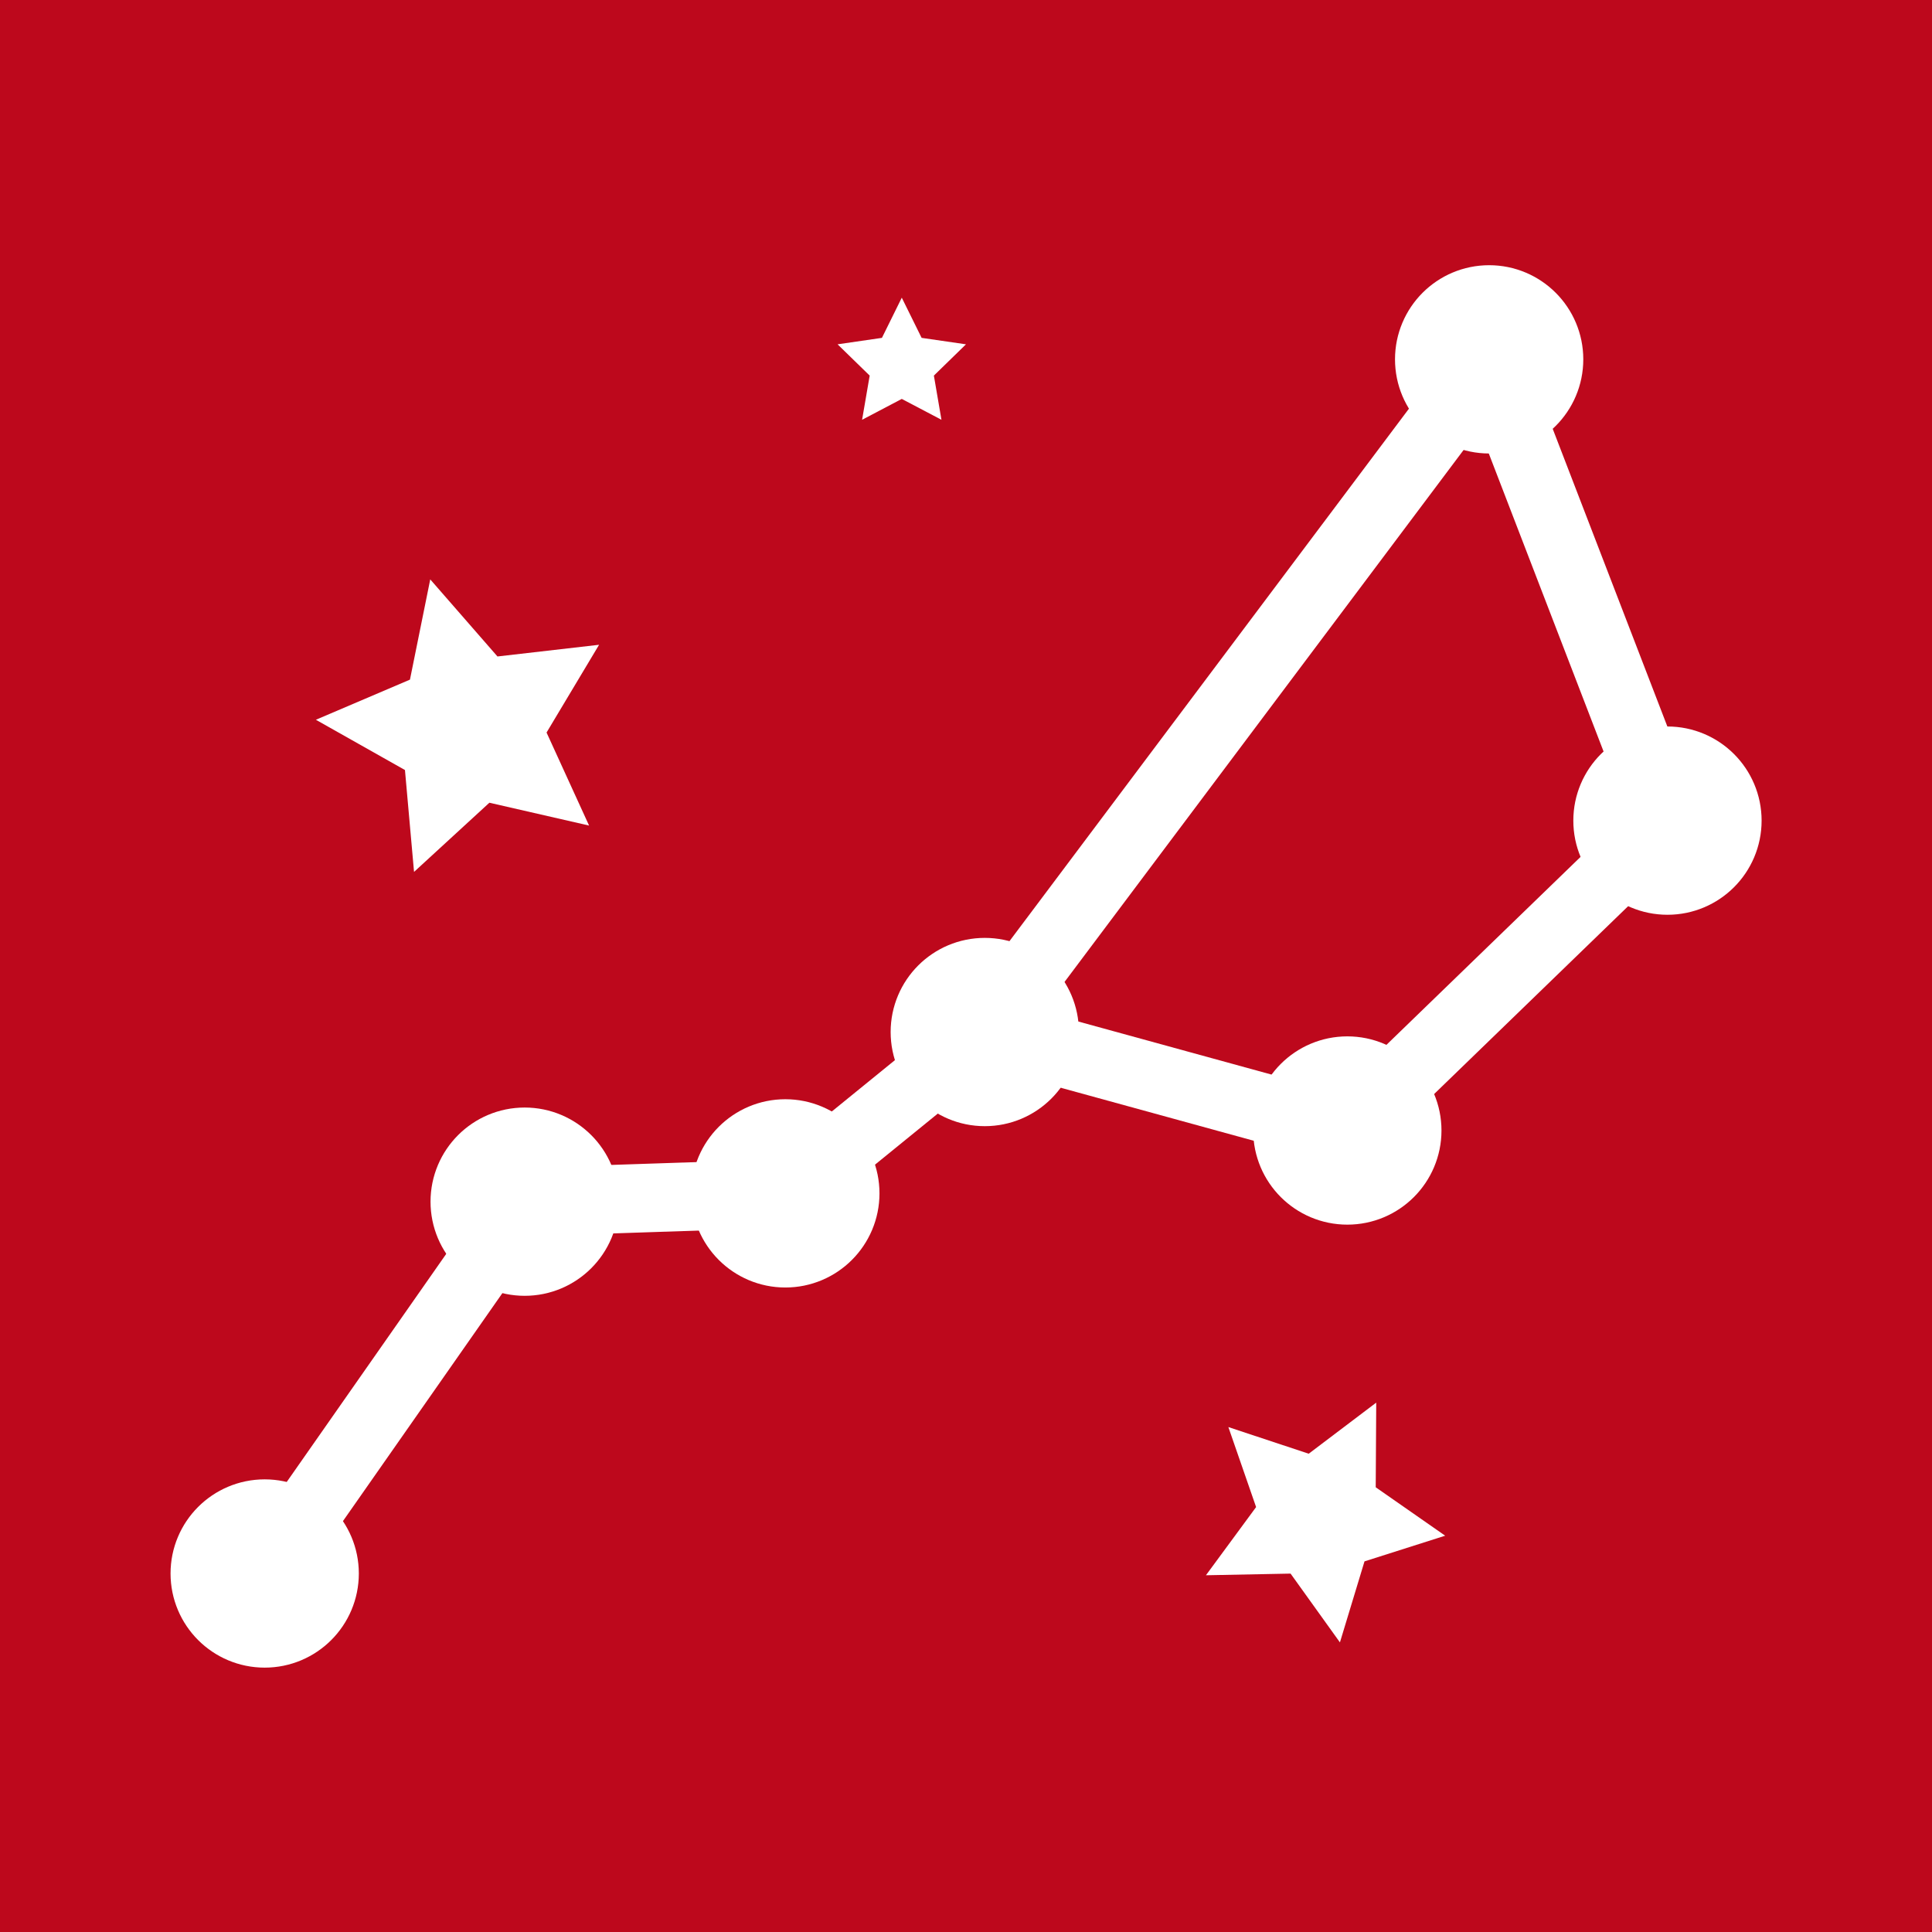
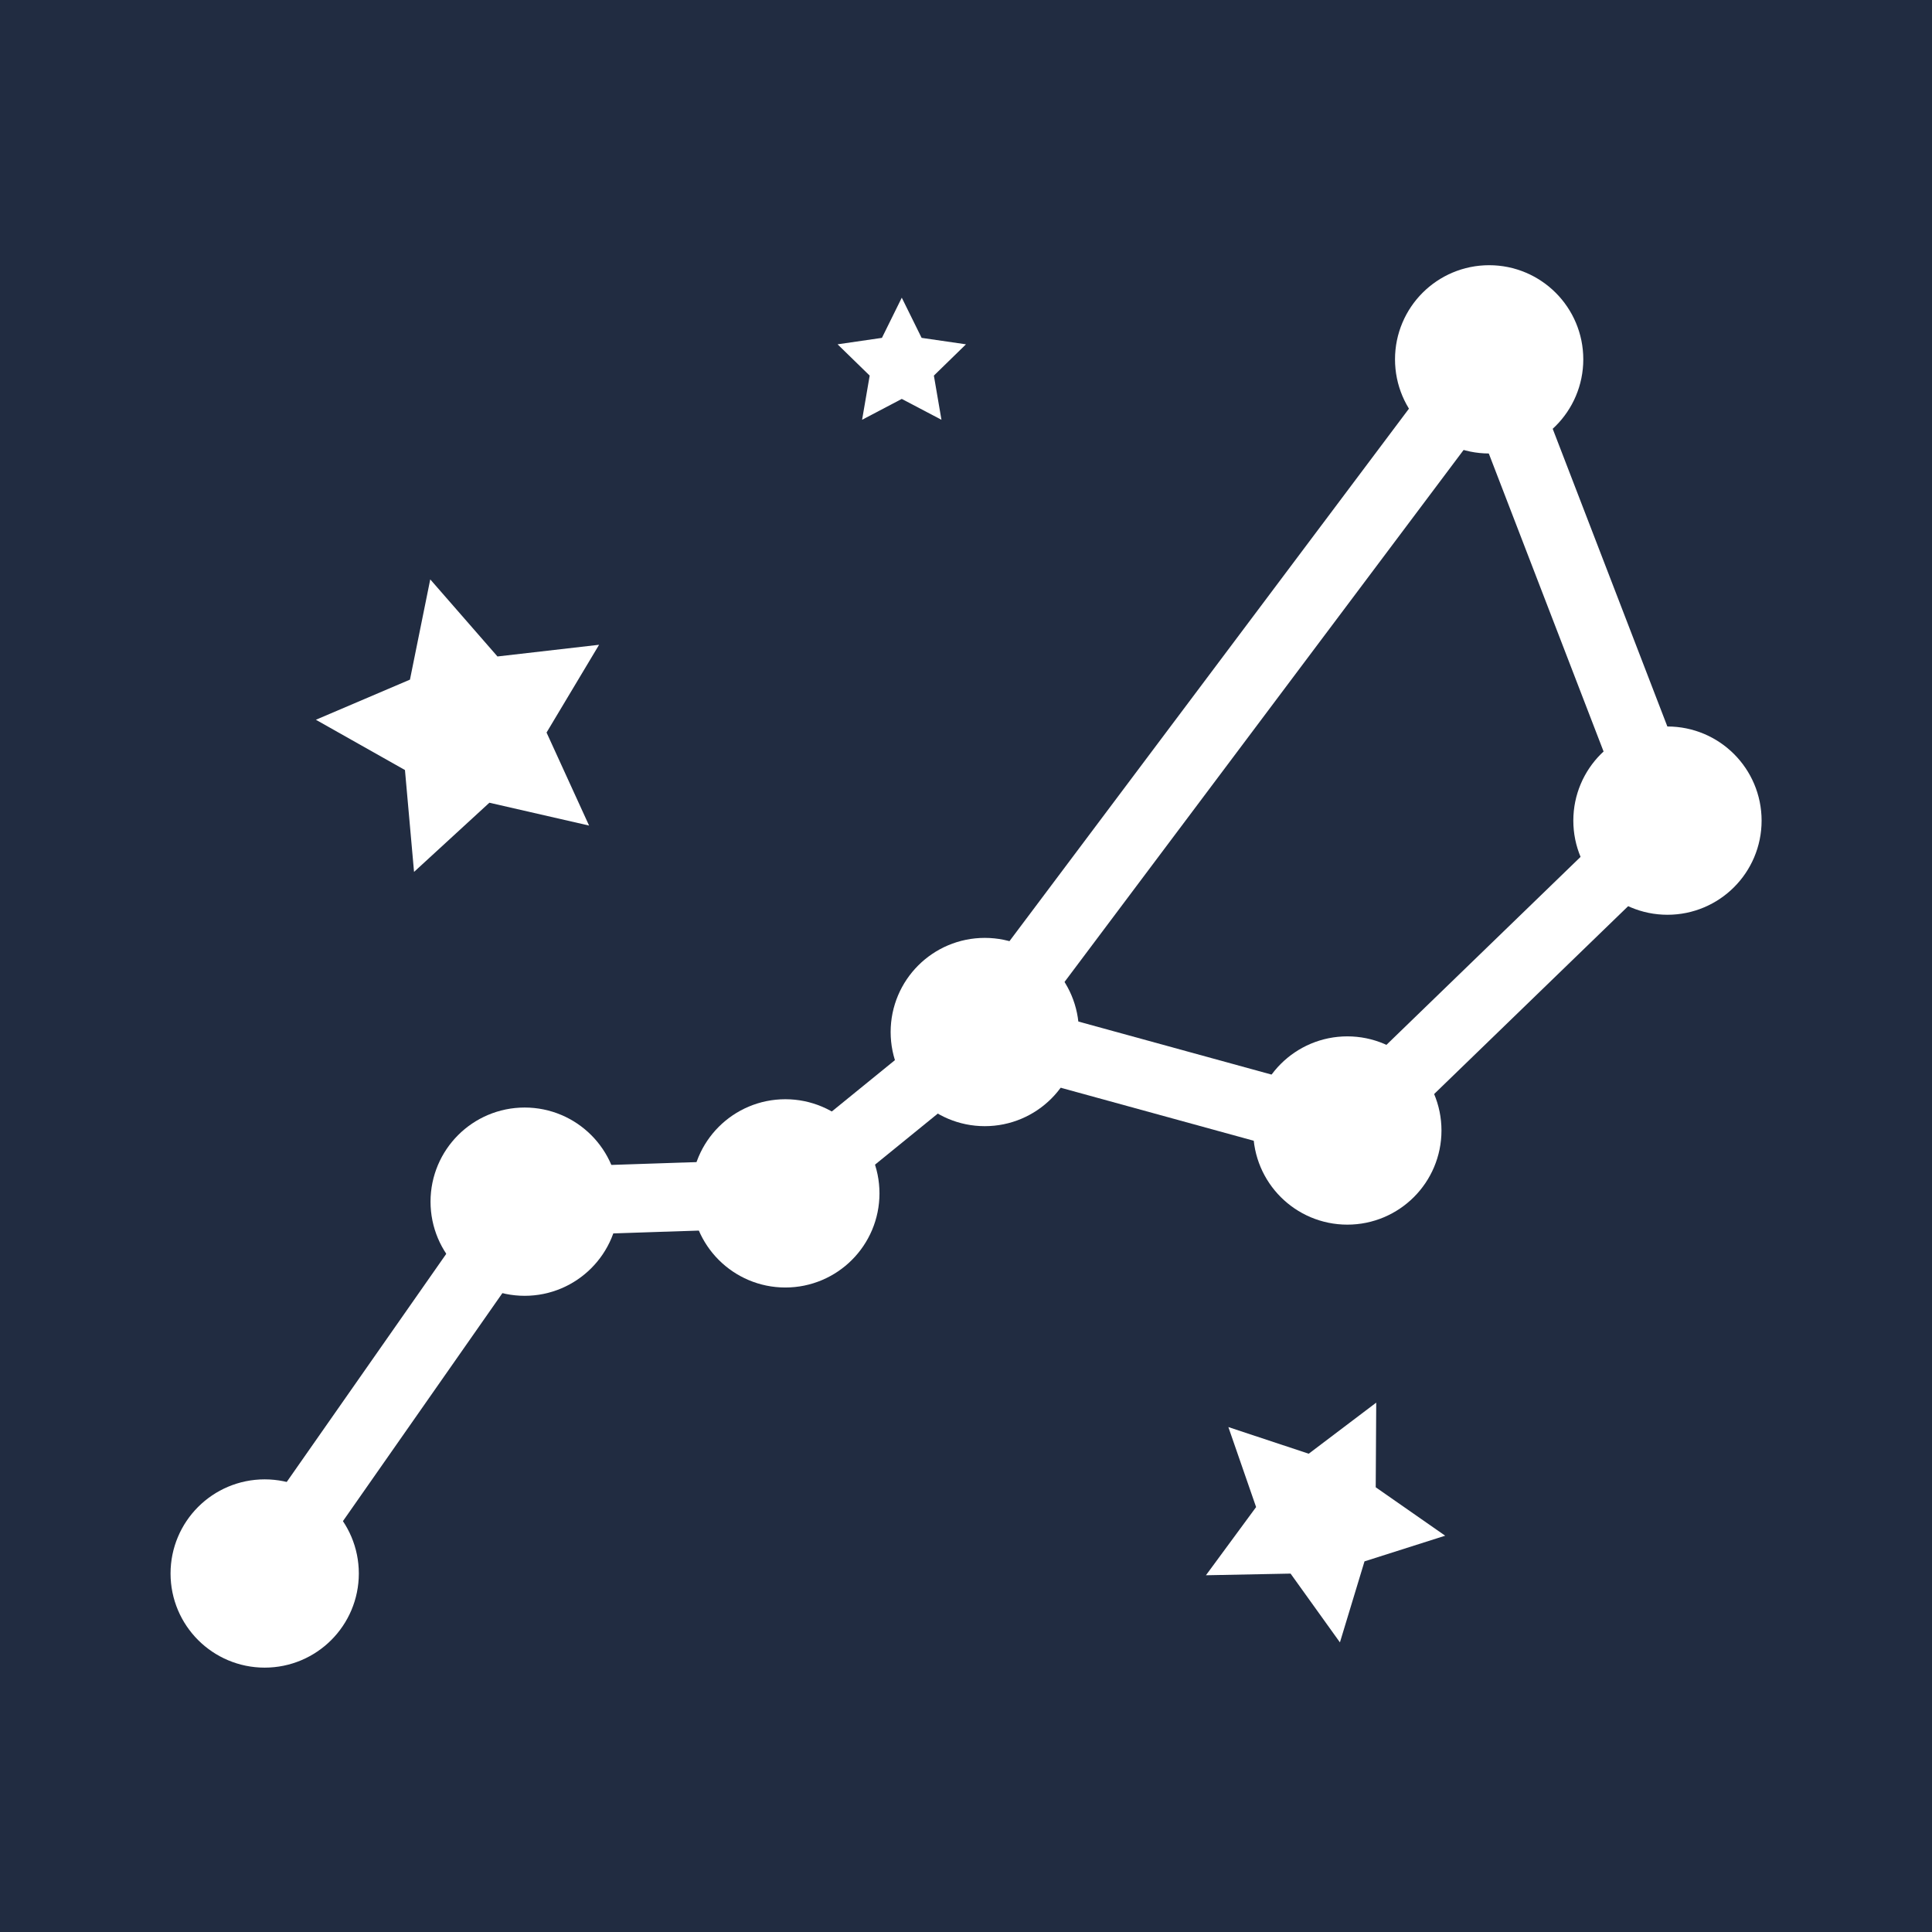
<svg xmlns="http://www.w3.org/2000/svg" version="1.1" x="0px" y="0px" viewBox="0 0 2048 2048" style="enable-background:new 0 0 2048 2048;" xml:space="preserve">
  <style type="text/css">
- 	.st0{fill:#BD081C;}
+ 	.st0{fill:#212c41;}
	.st1{fill:none;stroke:#FFFFFF;stroke-width:72.626;stroke-miterlimit:10;}
	.st2{fill:#FFFFFF;stroke:#FFFFFF;stroke-width:90.783;stroke-miterlimit:10;}
	.st3{fill:#FFFFFF;}
</style>
  <g id="Layer_3">
    <rect x="0" y="0" class="st0" width="2048" height="2048" />
  </g>
  <g id="Layer_2">
    <g id="big_dipper">
      <g id="trace">
        <polygon class="st1" points="1043.77,1093.25 1427.78,1198.71 1767.09,870.15 1578.49,380.48    " />
        <polyline class="st1" points="1043.77,1093.25 832.49,1265.08 555.76,1274.22 280.59,1667.69    " />
      </g>
      <g id="dots">
        <circle class="st2" cx="280.58" cy="1667.97" r="54.4" />
        <circle class="st2" cx="556.17" cy="1273.82" r="54.4" />
        <circle class="st2" cx="832.49" cy="1265.02" r="54.4" />
        <circle class="st2" cx="1043.91" cy="1093.99" r="54.4" />
        <circle class="st2" cx="1428.23" cy="1198.38" r="54.4" />
        <circle class="st2" cx="1767.58" cy="869.9" r="54.4" />
        <circle class="st2" cx="1578.56" cy="380.92" r="54.4" />
      </g>
    </g>
    <g id="stars_1_">
-       <polygon class="st3" points="955.92,315.55 976.95,358.15 1023.97,364.99 989.95,398.15 997.98,444.98 955.92,422.87     913.86,444.98 921.9,398.15 887.87,364.99 934.89,358.15   " />
-       <polygon class="st3" points="456.08,614.18 527.34,695.88 635.05,683.49 579.37,776.52 624.44,875.13 518.76,850.92 438.9,924.26     429.27,816.26 334.85,762.98 434.57,720.44   " />
-       <polygon class="st3" points="1458.86,1486.84 1458.32,1576.58 1531.95,1627.9 1446.43,1655.12 1420.38,1741 1368.06,1668.08     1278.34,1669.84 1331.52,1597.56 1302.12,1512.76 1387.3,1541   " />
+       <polygon class="st3" points="955.92,315.55 976.95,358.15 1023.97,364.99 989.95,398.15 997.98,444.98 955.92,422.87    913.86,444.98 921.9,398.15 887.87,364.99 934.89,358.15   " />
+       <polygon class="st3" points="456.08,614.18 527.34,695.88 635.05,683.49 579.37,776.52 624.44,875.13 518.76,850.92 438.9,924.26    429.27,816.26 334.85,762.98 434.57,720.44   " />
+       <polygon class="st3" points="1458.86,1486.84 1458.32,1576.58 1531.95,1627.9 1446.43,1655.12 1420.38,1741 1368.06,1668.08    1278.34,1669.84 1331.52,1597.56 1302.12,1512.76 1387.3,1541   " />
    </g>
  </g>
</svg>
